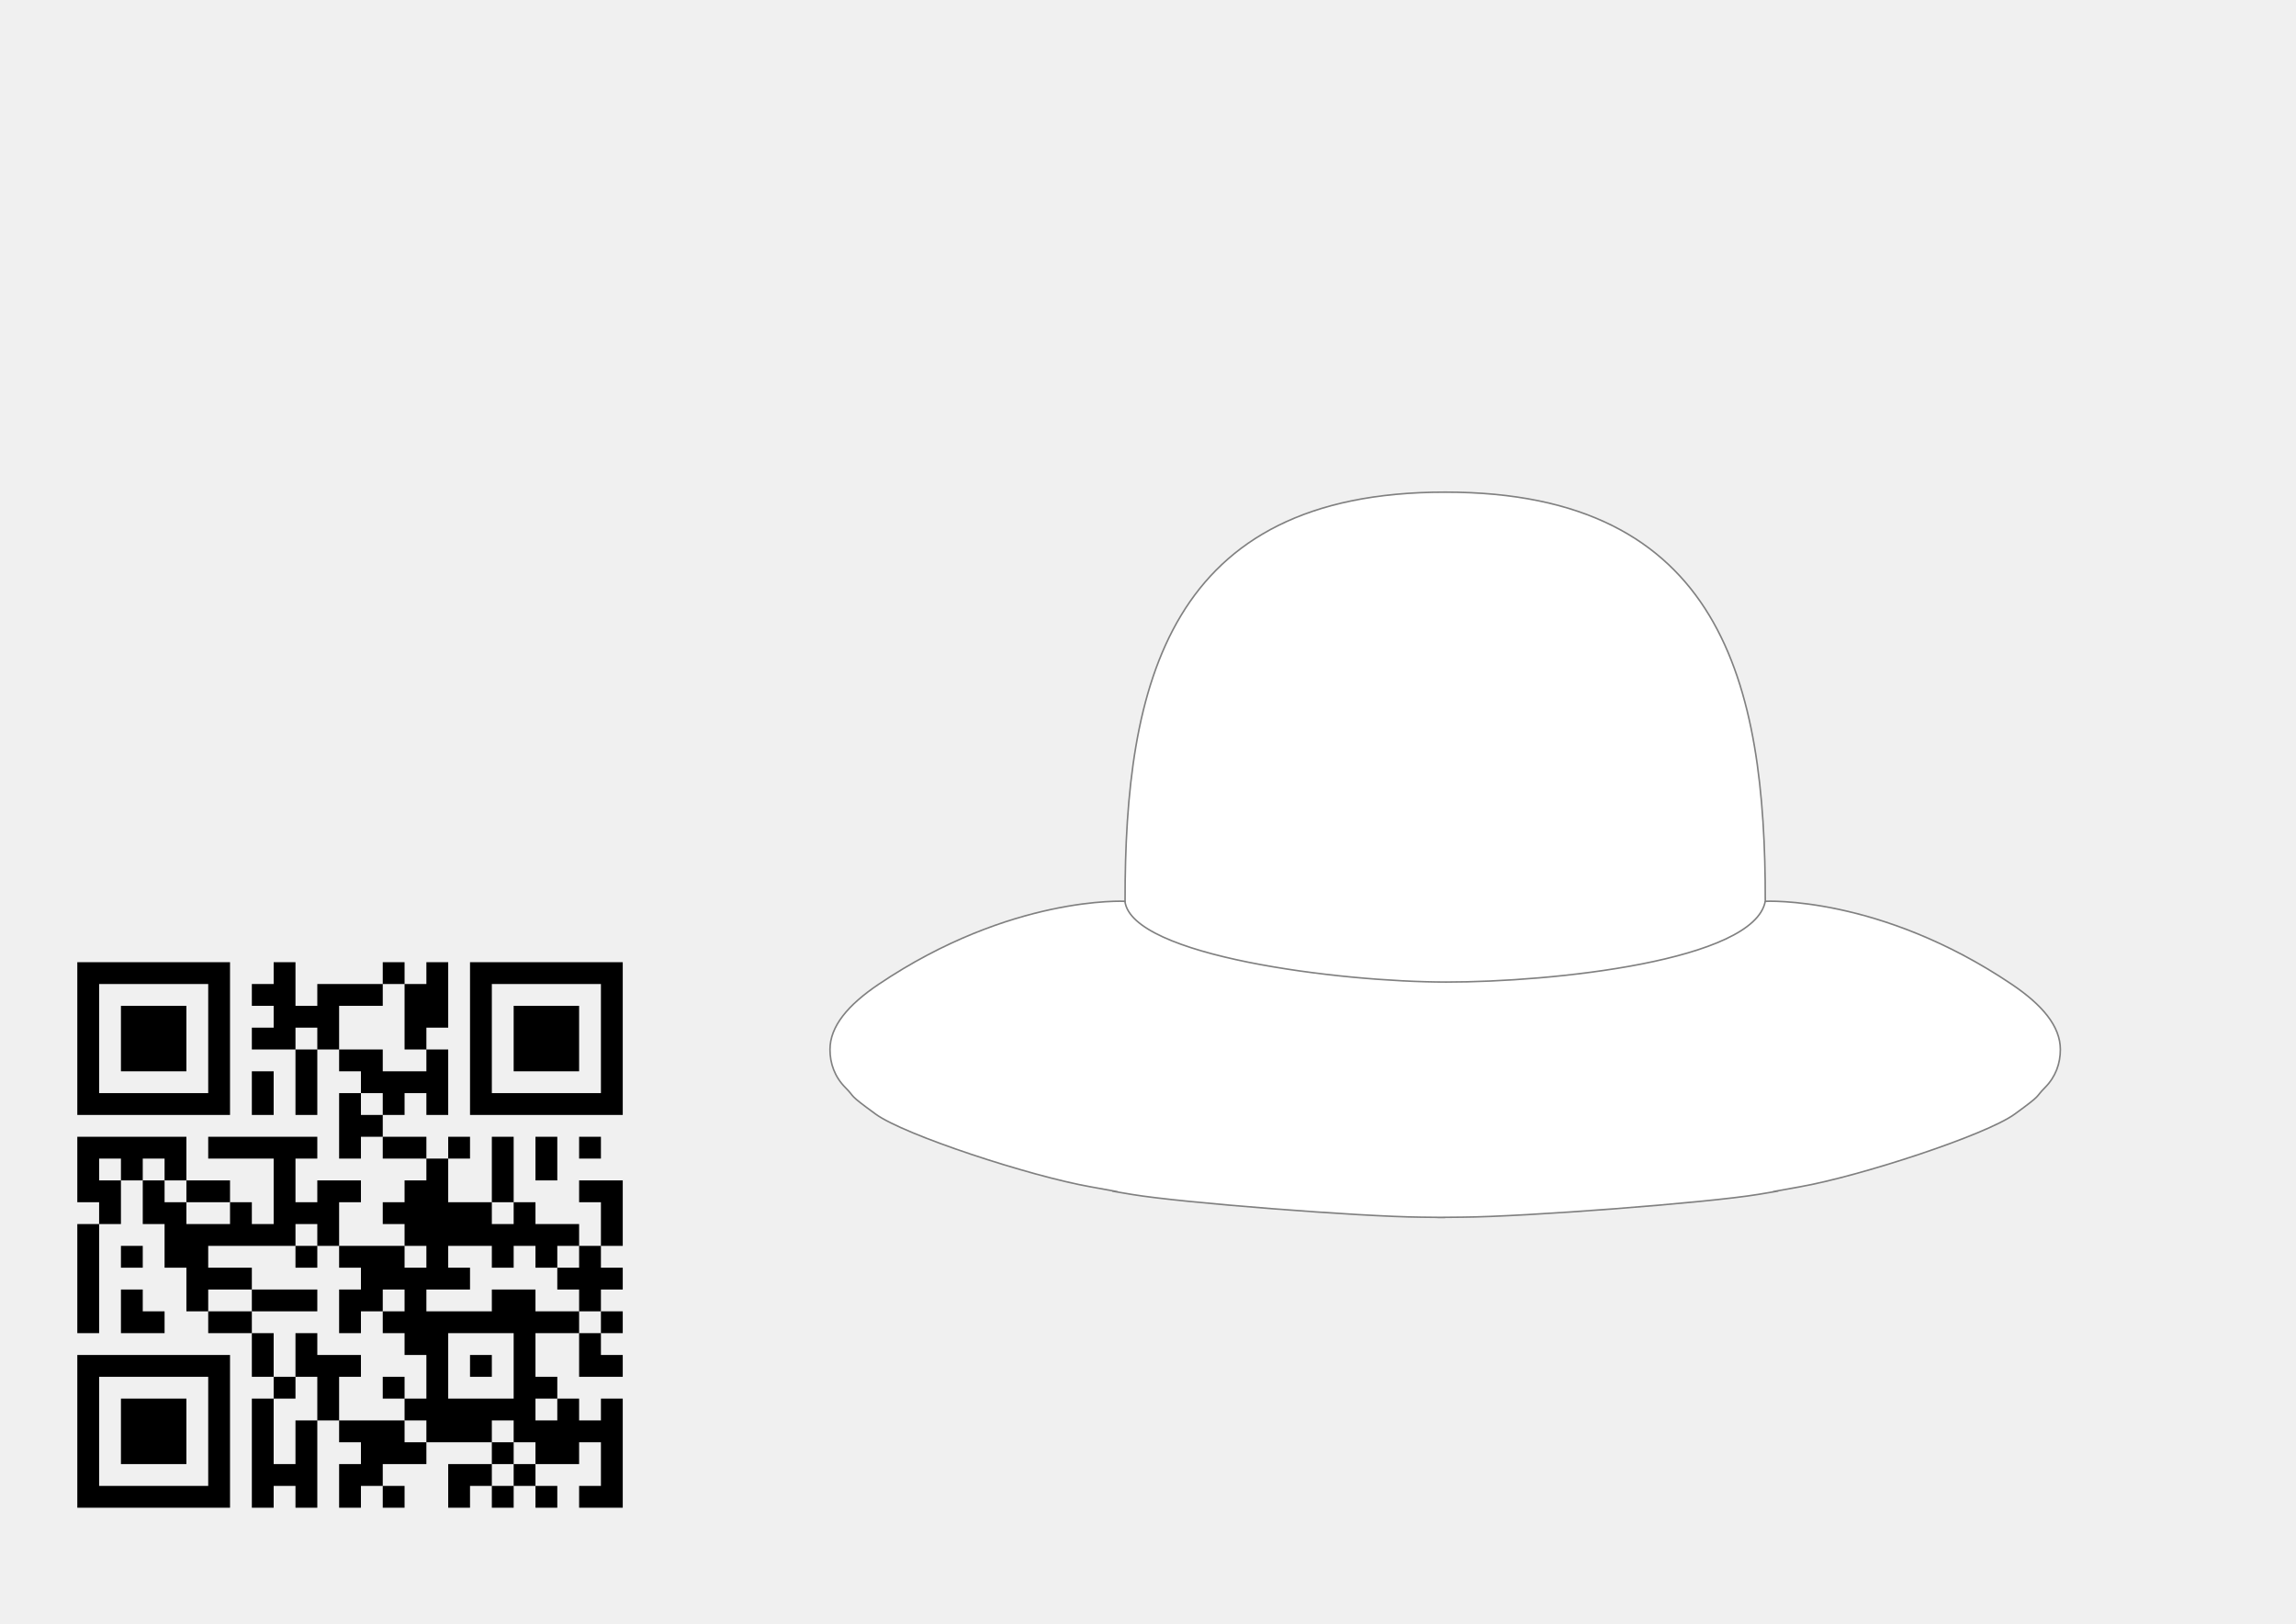
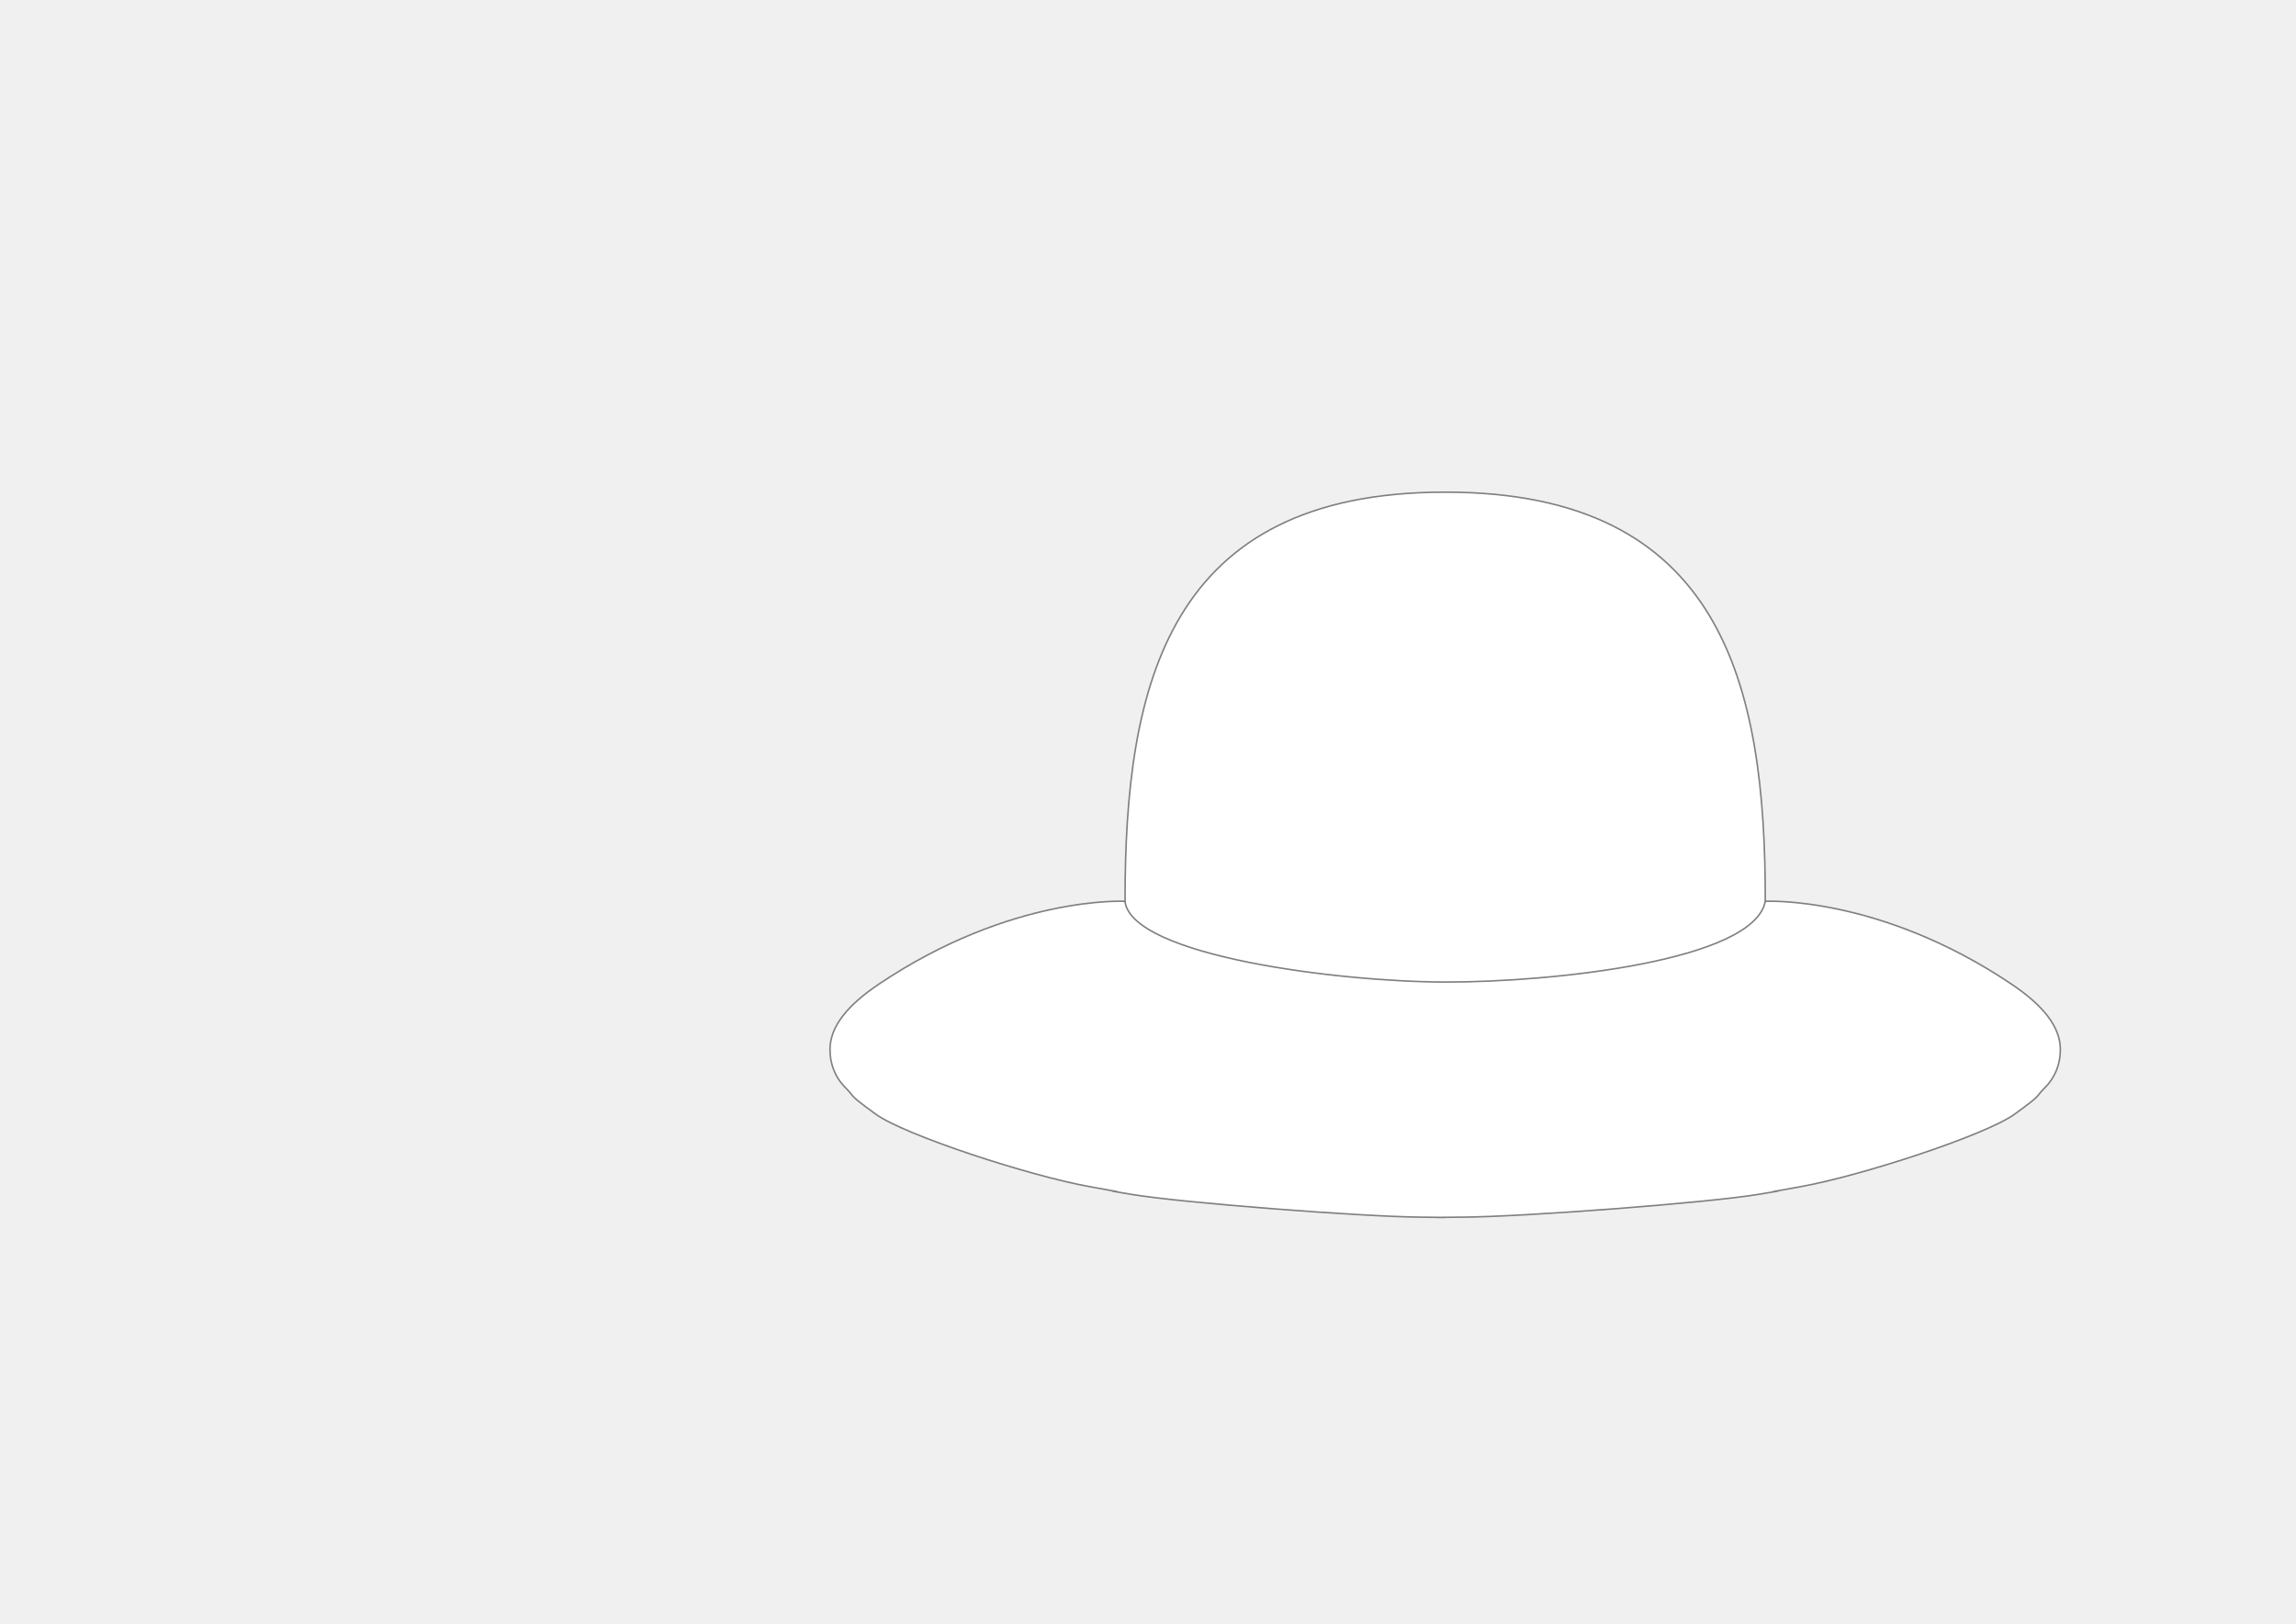
<svg xmlns="http://www.w3.org/2000/svg" width="297mm" height="210mm" id="svg2" version="1.1" viewBox="0 0 1052.362 744.094">
  <defs id="defs4" />
-   <g id="layer3" style="display:inline" transform="translate(0,-308.2677)">
-     <path style="fill:#000000" d="m 35.433,749.213 h 10 v 10 h -10 z m 10,0 h 10 v 10 h -10 z m 10,0 h 10 v 10 h -10 z m 10,0 h 10 v 10 h -10 z m 10,0 h 10 v 10 h -10 z m 10,0 h 10 v 10 h -10 z m 10,0 h 10 v 10 H 95.433 Z m 30,0 h 10 v 10 h -10 z m 50,0 h 10 v 10 h -10 z m 20,0 h 10 v 10 h -10 z m 20,0 h 10 v 10 h -10 z m 10,0 h 10 v 10 h -10 z m 10,0 h 10 v 10 h -10 z m 10,0 h 10 v 10 h -10 z m 10,0 h 10 v 10 h -10 z m 10,0 h 10 v 10 h -10 z m 10,0 h 10 v 10 h -10 z m -240,10 h 10 v 10 h -10 z m 60,0 h 10 v 10 H 95.433 Z m 20,0 h 10 v 10 h -10 z m 10,0 h 10 v 10 h -10 z m 20,0 h 10 v 10 h -10 z m 10,0 h 10 v 10 h -10 z m 10,0 h 10 v 10 h -10 z m 20,0 h 10 v 10 h -10 z m 10,0 h 10 v 10 h -10 z m 20,0 h 10 v 10 h -10 z m 60,0 h 10 v 10 h -10 z m -240,10 h 10 v 10 h -10 z m 20,0 h 10 v 10 h -10 z m 10,0 h 10 v 10 h -10 z m 10,0 h 10 v 10 h -10 z m 20,0 h 10 v 10 H 95.433 Z m 30,0 h 10 v 10 h -10 z m 10,0 h 10 v 10 h -10 z m 10,0 h 10 v 10 h -10 z m 40,0 h 10 v 10 h -10 z m 10,0 h 10 v 10 h -10 z m 20,0 h 10 v 10 h -10 z m 20,0 h 10 v 10 h -10 z m 10,0 h 10 v 10 h -10 z m 10,0 h 10 v 10 h -10 z m 20,0 h 10 v 10 h -10 z m -240,10 h 10 v 10 h -10 z m 20,0 h 10 v 10 h -10 z m 10,0 h 10 v 10 h -10 z m 10,0 h 10 v 10 h -10 z m 20,0 h 10 v 10 H 95.433 Z m 20,0 h 10 v 10 h -10 z m 10,0 h 10 v 10 h -10 z m 20,0 h 10 v 10 h -10 z m 40,0 h 10 v 10 h -10 z m 30,0 h 10 v 10 h -10 z m 20,0 h 10 v 10 h -10 z m 10,0 h 10 v 10 h -10 z m 10,0 h 10 v 10 h -10 z m 20,0 h 10 v 10 h -10 z m -240,10 h 10 v 10 h -10 z m 20,0 h 10 v 10 h -10 z m 10,0 h 10 v 10 h -10 z m 10,0 h 10 v 10 h -10 z m 20,0 h 10 v 10 H 95.433 Z m 40,0 h 10 v 10 h -10 z m 20,0 h 10 v 10 h -10 z m 10,0 h 10 v 10 h -10 z m 30,0 h 10 v 10 h -10 z m 20,0 h 10 v 10 h -10 z m 20,0 h 10 v 10 h -10 z m 10,0 h 10 v 10 h -10 z m 10,0 h 10 v 10 h -10 z m 20,0 h 10 v 10 h -10 z m -240,10 h 10 v 10 h -10 z m 60,0 h 10 v 10 H 95.433 Z m 20,0 h 10 v 10 h -10 z m 20,0 h 10 v 10 h -10 z m 30,0 h 10 v 10 h -10 z m 10,0 h 10 v 10 h -10 z m 10,0 h 10 v 10 h -10 z m 10,0 h 10 v 10 h -10 z m 20,0 h 10 v 10 h -10 z m 60,0 h 10 v 10 h -10 z m -240,10 h 10 v 10 h -10 z m 10,0 h 10 v 10 h -10 z m 10,0 h 10 v 10 h -10 z m 10,0 h 10 v 10 h -10 z m 10,0 h 10 v 10 h -10 z m 10,0 h 10 v 10 h -10 z m 10,0 h 10 v 10 H 95.433 Z m 20,0 h 10 v 10 h -10 z m 20,0 h 10 v 10 h -10 z m 20,0 h 10 v 10 h -10 z m 20,0 h 10 v 10 h -10 z m 20,0 h 10 v 10 h -10 z m 20,0 h 10 v 10 h -10 z m 10,0 h 10 v 10 h -10 z m 10,0 h 10 v 10 h -10 z m 10,0 h 10 v 10 h -10 z m 10,0 h 10 v 10 h -10 z m 10,0 h 10 v 10 h -10 z m 10,0 h 10 v 10 h -10 z m -120,10 h 10 v 10 h -10 z m 10,0 h 10 v 10 h -10 z m -130,10 h 10 v 10 h -10 z m 10,0 h 10 v 10 h -10 z m 10,0 h 10 v 10 h -10 z m 10,0 h 10 v 10 h -10 z m 10,0 h 10 v 10 h -10 z m 20,0 h 10 v 10 H 95.433 Z m 10,0 h 10 v 10 h -10 z m 10,0 h 10 v 10 h -10 z m 10,0 h 10 v 10 h -10 z m 10,0 h 10 v 10 h -10 z m 20,0 h 10 v 10 h -10 z m 20,0 h 10 v 10 h -10 z m 10,0 h 10 v 10 h -10 z m 20,0 h 10 v 10 h -10 z m 20,0 h 10 v 10 h -10 z m 20,0 h 10 v 10 h -10 z m 20,0 h 10 v 10 h -10 z m -230,10 h 10 v 10 h -10 z m 20,0 h 10 v 10 h -10 z m 20,0 h 10 v 10 h -10 z m 50,0 h 10 v 10 h -10 z m 70,0 h 10 v 10 h -10 z m 30,0 h 10 v 10 h -10 z m 20,0 h 10 v 10 h -10 z m -210,10 h 10 v 10 h -10 z m 10,0 h 10 v 10 h -10 z m 20,0 h 10 v 10 h -10 z m 20,0 h 10 v 10 h -10 z m 10,0 h 10 v 10 H 95.433 Z m 30,0 h 10 v 10 h -10 z m 20,0 h 10 v 10 h -10 z m 10,0 h 10 v 10 h -10 z m 30,0 h 10 v 10 h -10 z m 10,0 h 10 v 10 h -10 z m 30,0 h 10 v 10 h -10 z m 40,0 h 10 v 10 h -10 z m 10,0 h 10 v 10 h -10 z m -230,10 h 10 v 10 h -10 z m 20,0 h 10 v 10 h -10 z m 10,0 h 10 v 10 h -10 z m 30,0 h 10 v 10 h -10 z m 20,0 h 10 v 10 h -10 z m 10,0 h 10 v 10 h -10 z m 10,0 h 10 v 10 h -10 z m 30,0 h 10 v 10 h -10 z m 10,0 h 10 v 10 h -10 z m 10,0 h 10 v 10 h -10 z m 10,0 h 10 v 10 h -10 z m 10,0 h 10 v 10 h -10 z m 20,0 h 10 v 10 h -10 z m 40,0 h 10 v 10 h -10 z m -240,10 h 10 v 10 h -10 z m 40,0 h 10 v 10 h -10 z m 10,0 h 10 v 10 h -10 z m 10,0 h 10 v 10 H 95.433 Z m 10,0 h 10 v 10 h -10 z m 10,0 h 10 v 10 h -10 z m 10,0 h 10 v 10 h -10 z m 20,0 h 10 v 10 h -10 z m 40,0 h 10 v 10 h -10 z m 10,0 h 10 v 10 h -10 z m 10,0 h 10 v 10 h -10 z m 10,0 h 10 v 10 h -10 z m 10,0 h 10 v 10 h -10 z m 10,0 h 10 v 10 h -10 z m 10,0 h 10 v 10 h -10 z m 10,0 h 10 v 10 h -10 z m 20,0 h 10 v 10 h -10 z m -240,10 h 10 v 10 h -10 z m 20,0 h 10 v 10 h -10 z m 20,0 h 10 v 10 h -10 z m 10,0 h 10 v 10 h -10 z m 50,0 h 10 v 10 h -10 z m 20,0 h 10 v 10 h -10 z m 10,0 h 10 v 10 h -10 z m 10,0 h 10 v 10 h -10 z m 20,0 h 10 v 10 h -10 z m 30,0 h 10 v 10 h -10 z m 20,0 h 10 v 10 h -10 z m 20,0 h 10 v 10 h -10 z m -230,10 h 10 v 10 h -10 z m 50,0 h 10 v 10 h -10 z m 10,0 h 10 v 10 H 95.433 Z m 10,0 h 10 v 10 h -10 z m 60,0 h 10 v 10 h -10 z m 10,0 h 10 v 10 h -10 z m 10,0 h 10 v 10 h -10 z m 10,0 h 10 v 10 h -10 z m 10,0 h 10 v 10 h -10 z m 50,0 h 10 v 10 h -10 z m 10,0 h 10 v 10 h -10 z m 10,0 h 10 v 10 h -10 z m -240,10 h 10 v 10 h -10 z m 20,0 h 10 v 10 h -10 z m 30,0 h 10 v 10 h -10 z m 30,0 h 10 v 10 h -10 z m 10,0 h 10 v 10 h -10 z m 10,0 h 10 v 10 h -10 z m 20,0 h 10 v 10 h -10 z m 10,0 h 10 v 10 h -10 z m 20,0 h 10 v 10 h -10 z m 40,0 h 10 v 10 h -10 z m 10,0 h 10 v 10 h -10 z m 30,0 h 10 v 10 h -10 z m -230,10 h 10 v 10 h -10 z m 20,0 h 10 v 10 h -10 z m 10,0 h 10 v 10 h -10 z m 30,0 h 10 v 10 H 95.433 Z m 10,0 h 10 v 10 h -10 z m 50,0 h 10 v 10 h -10 z m 20,0 h 10 v 10 h -10 z m 10,0 h 10 v 10 h -10 z m 10,0 h 10 v 10 h -10 z m 10,0 h 10 v 10 h -10 z m 10,0 h 10 v 10 h -10 z m 10,0 h 10 v 10 h -10 z m 10,0 h 10 v 10 h -10 z m 10,0 h 10 v 10 h -10 z m 10,0 h 10 v 10 h -10 z m 20,0 h 10 v 10 h -10 z m -160,10 h 10 v 10 h -10 z m 20,0 h 10 v 10 h -10 z m 50,0 h 10 v 10 h -10 z m 10,0 h 10 v 10 h -10 z m 40,0 h 10 v 10 h -10 z m 30,0 h 10 v 10 h -10 z m -230,10 h 10 v 10 h -10 z m 10,0 h 10 v 10 h -10 z m 10,0 h 10 v 10 h -10 z m 10,0 h 10 v 10 h -10 z m 10,0 h 10 v 10 h -10 z m 10,0 h 10 v 10 h -10 z m 10,0 h 10 v 10 H 95.433 Z m 20,0 h 10 v 10 h -10 z m 20,0 h 10 v 10 h -10 z m 10,0 h 10 v 10 h -10 z m 10,0 h 10 v 10 h -10 z m 40,0 h 10 v 10 h -10 z m 20,0 h 10 v 10 h -10 z m 20,0 h 10 v 10 h -10 z m 30,0 h 10 v 10 h -10 z m 10,0 h 10 v 10 h -10 z m -240,10 h 10 v 10 h -10 z m 60,0 h 10 v 10 H 95.433 Z m 30,0 h 10 v 10 h -10 z m 20,0 h 10 v 10 h -10 z m 30,0 h 10 v 10 h -10 z m 20,0 h 10 v 10 h -10 z m 40,0 h 10 v 10 h -10 z m 10,0 h 10 v 10 h -10 z m -210,10 h 10 v 10 h -10 z m 20,0 h 10 v 10 h -10 z m 10,0 h 10 v 10 h -10 z m 10,0 h 10 v 10 h -10 z m 20,0 h 10 v 10 H 95.433 Z m 20,0 h 10 v 10 h -10 z m 30,0 h 10 v 10 h -10 z m 40,0 h 10 v 10 h -10 z m 10,0 h 10 v 10 h -10 z m 10,0 h 10 v 10 h -10 z m 10,0 h 10 v 10 h -10 z m 10,0 h 10 v 10 h -10 z m 10,0 h 10 v 10 h -10 z m 20,0 h 10 v 10 h -10 z m 20,0 h 10 v 10 h -10 z m -240,10 h 10 v 10 h -10 z m 20,0 h 10 v 10 h -10 z m 10,0 h 10 v 10 h -10 z m 10,0 h 10 v 10 h -10 z m 20,0 h 10 v 10 H 95.433 Z m 20,0 h 10 v 10 h -10 z m 20,0 h 10 v 10 h -10 z m 20,0 h 10 v 10 h -10 z m 10,0 h 10 v 10 h -10 z m 10,0 h 10 v 10 h -10 z m 20,0 h 10 v 10 h -10 z m 10,0 h 10 v 10 h -10 z m 10,0 h 10 v 10 h -10 z m 20,0 h 10 v 10 h -10 z m 10,0 h 10 v 10 h -10 z m 10,0 h 10 v 10 h -10 z m 10,0 h 10 v 10 h -10 z m 10,0 h 10 v 10 h -10 z m -240,10 h 10 v 10 h -10 z m 20,0 h 10 v 10 h -10 z m 10,0 h 10 v 10 h -10 z m 10,0 h 10 v 10 h -10 z m 20,0 h 10 v 10 H 95.433 Z m 20,0 h 10 v 10 h -10 z m 20,0 h 10 v 10 h -10 z m 30,0 h 10 v 10 h -10 z m 10,0 h 10 v 10 h -10 z m 10,0 h 10 v 10 h -10 z m 40,0 h 10 v 10 h -10 z m 20,0 h 10 v 10 h -10 z m 10,0 h 10 v 10 h -10 z m 20,0 h 10 v 10 h -10 z m -240,10 h 10 v 10 h -10 z m 60,0 h 10 v 10 H 95.433 Z m 20,0 h 10 v 10 h -10 z m 10,0 h 10 v 10 h -10 z m 10,0 h 10 v 10 h -10 z m 20,0 h 10 v 10 h -10 z m 10,0 h 10 v 10 h -10 z m 40,0 h 10 v 10 h -10 z m 10,0 h 10 v 10 h -10 z m 20,0 h 10 v 10 h -10 z m 40,0 h 10 v 10 h -10 z m -240,10 h 10 v 10 h -10 z m 10,0 h 10 v 10 h -10 z m 10,0 h 10 v 10 h -10 z m 10,0 h 10 v 10 h -10 z m 10,0 h 10 v 10 h -10 z m 10,0 h 10 v 10 h -10 z m 10,0 h 10 v 10 H 95.433 Z m 20,0 h 10 v 10 h -10 z m 20,0 h 10 v 10 h -10 z m 20,0 h 10 v 10 h -10 z m 20,0 h 10 v 10 h -10 z m 30,0 h 10 v 10 h -10 z m 20,0 h 10 v 10 h -10 z m 20,0 h 10 v 10 h -10 z m 20,0 h 10 v 10 h -10 z m 10,0 h 10 v 10 h -10 z" id="path8" />
-   </g>
  <g id="Mask" style="display:inline" transform="translate(0,-308.2677)">
    <path style="color:#000000;display:inline;overflow:visible;visibility:visible;fill:#ffffff;stroke:#808080;stroke-width:0.709;stroke-linecap:butt;stroke-linejoin:miter;stroke-miterlimit:4;stroke-dasharray:none;stroke-dashoffset:0;stroke-opacity:1;marker:none;enable-background:accumulate" d="m 662.361,533.805 c -126.956,-0.067 -146.849,88.125 -146.688,187.5 0,0 -52.182,-2.842 -112.906,38 -14.166,9.528 -22.344,19.326 -22.344,29.938 0,6.33 2.115,12.46 7.062,17.438 4.948,4.978 0.682,2.564 13.875,12.156 13.193,9.592 70.755,28.436 98.656,33.344 27.901,4.908 -4.066,-0.35 18.812,3.469 22.878,3.819 104.863,10.177 132.562,10.406 27.7,0.229 -9.524,0.167 18.813,5e-5 28.336,-0.167 112.553,-6.575 135.842,-10.456 23.288,-3.88 -9.165,1.48 18.721,-3.419 27.886,-4.899 85.463,-23.751 98.656,-33.344 13.193,-9.592 8.927,-7.178 13.875,-12.156 4.948,-4.978 7.062,-11.107 7.062,-17.438 0,-10.612 -8.178,-20.41 -22.344,-29.938 -60.724,-40.842 -112.906,-38 -112.906,-38 0.161,-99.375 -19.732,-187.567 -146.688,-187.5 -0.021,10e-6 -0.041,-2e-5 -0.062,0 z" id="path2992" />
  </g>
  <g id="layer1" style="display:inline" transform="translate(0,-308.2677)">
    <path style="fill:none;stroke:#808080;stroke-width:0.709;stroke-linecap:butt;stroke-linejoin:miter;stroke-miterlimit:4;stroke-dasharray:none;stroke-opacity:1" d="m 515.598,721.309 c 3.248,25.105 98.331,36.971 147.248,37.004 48.916,0.033 141.166,-9.767 146.248,-36.995" id="path3881" />
  </g>
</svg>
